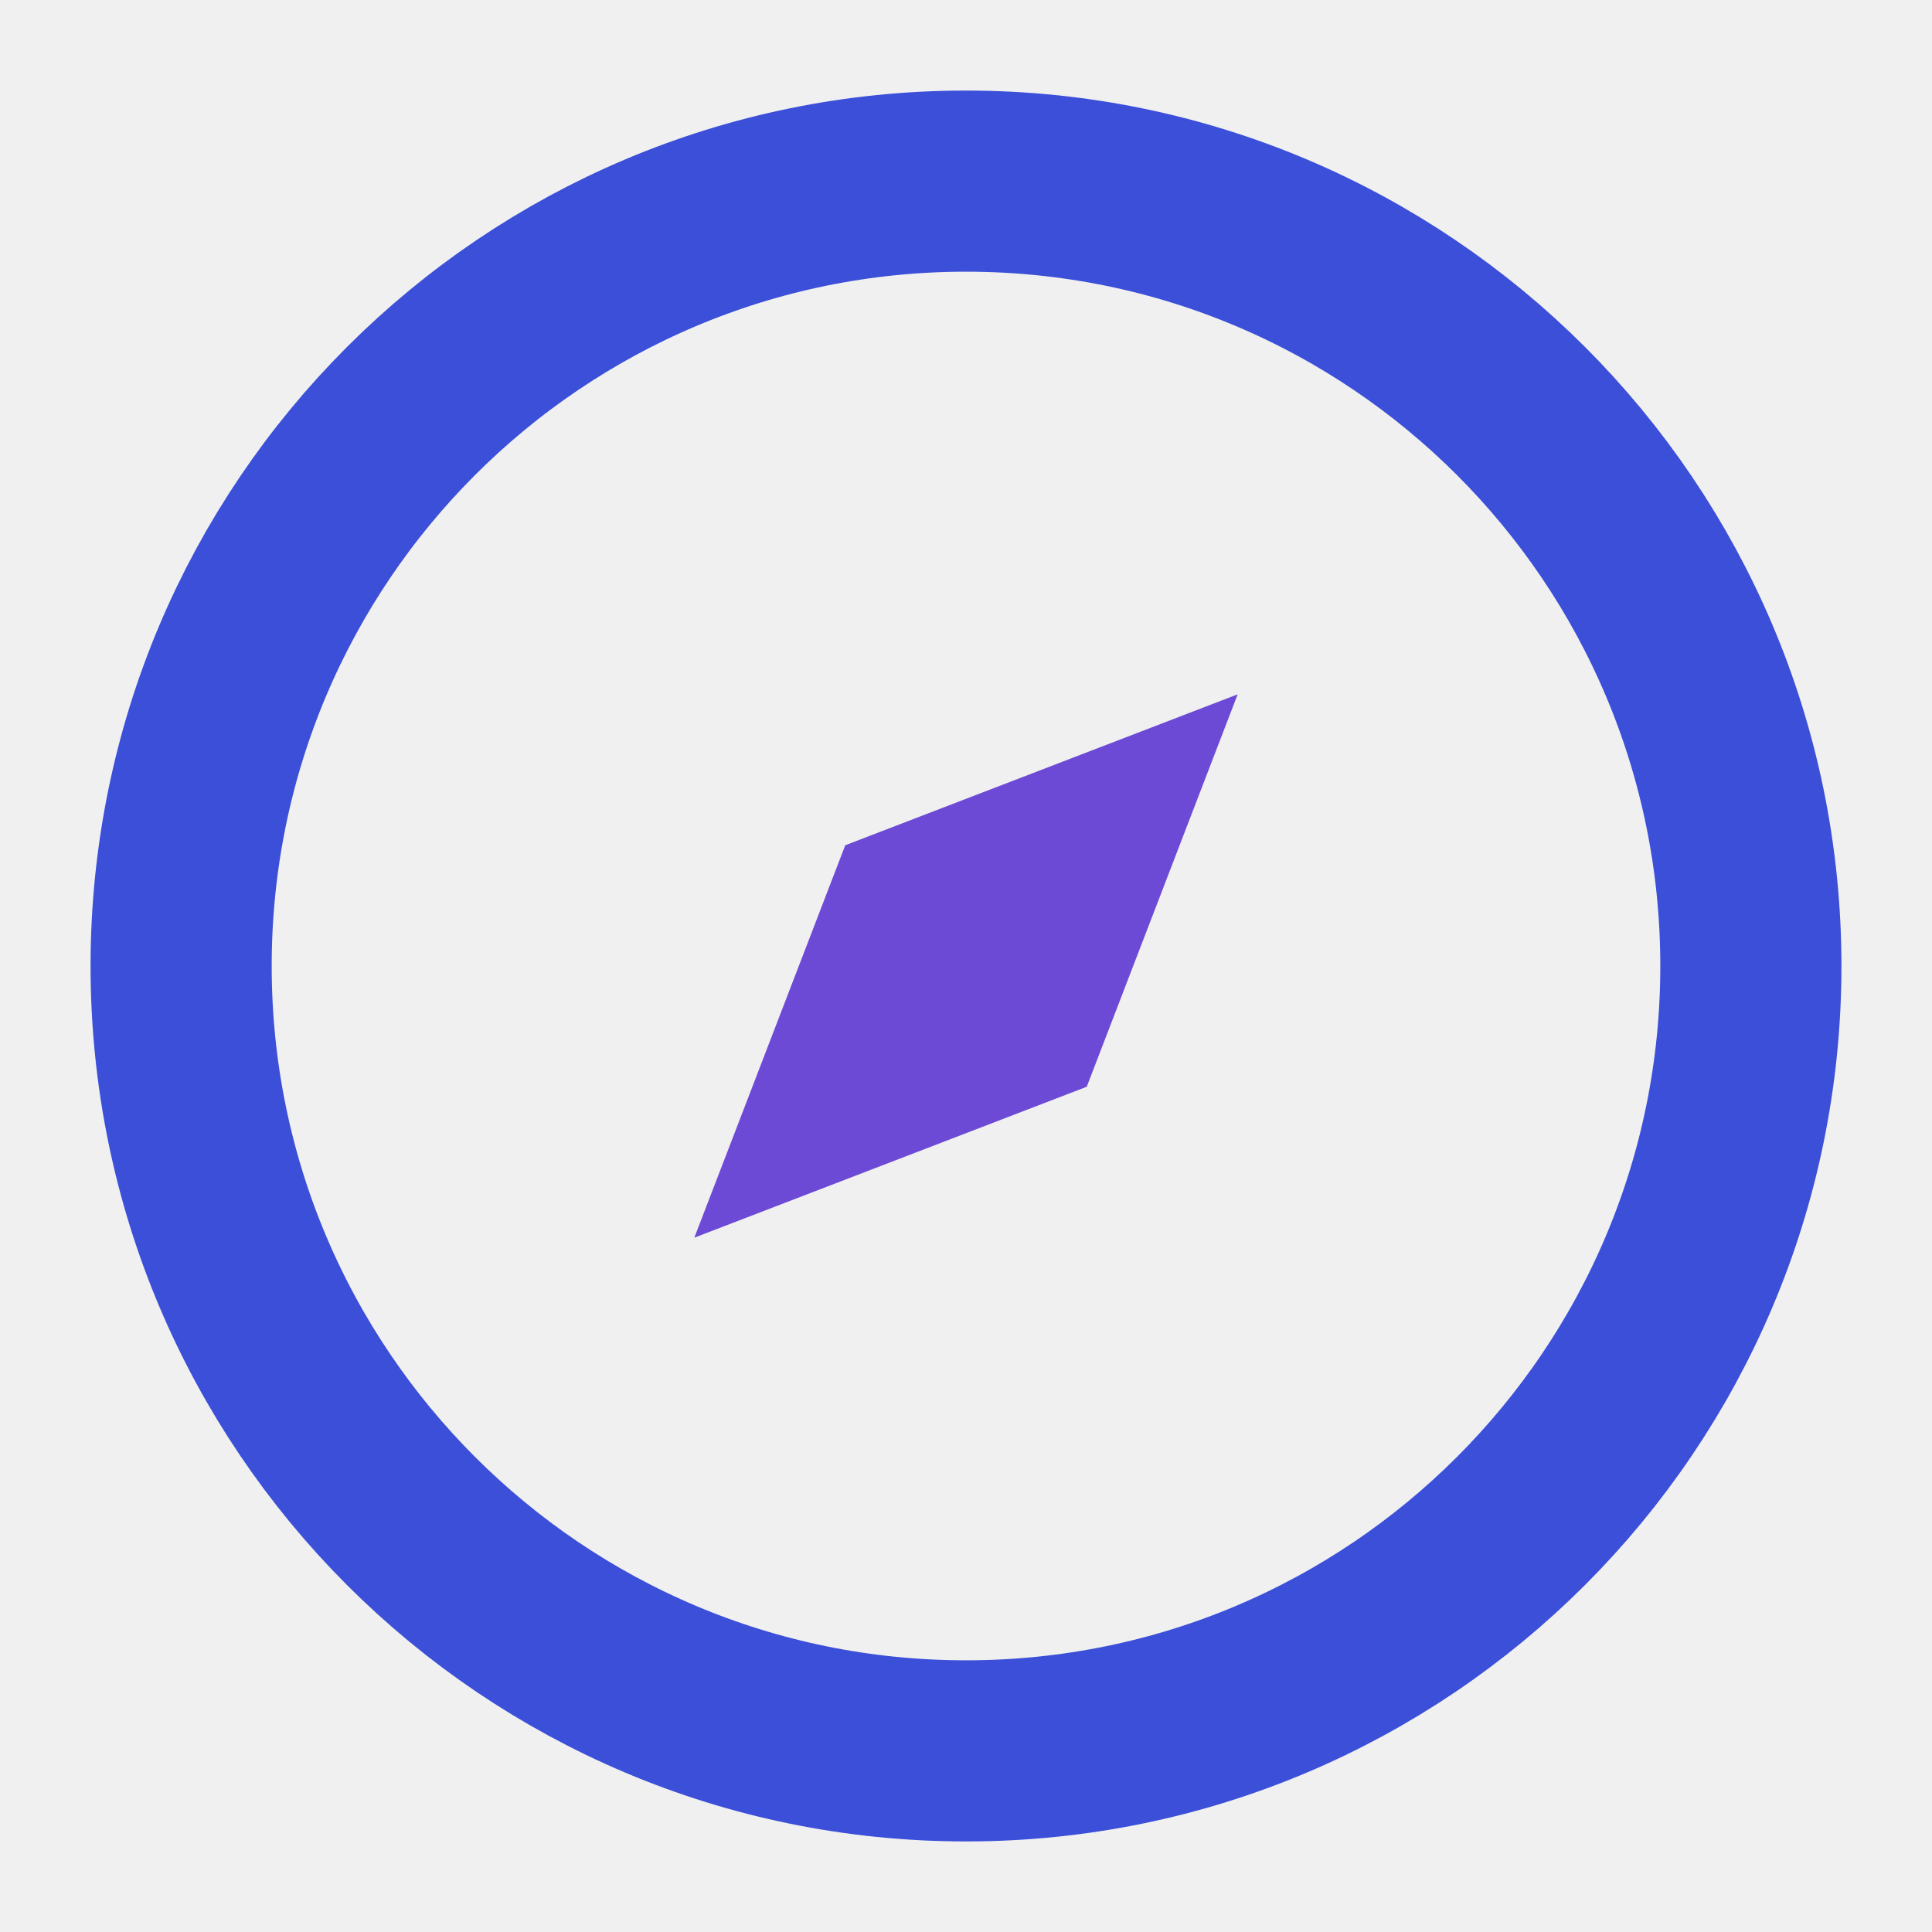
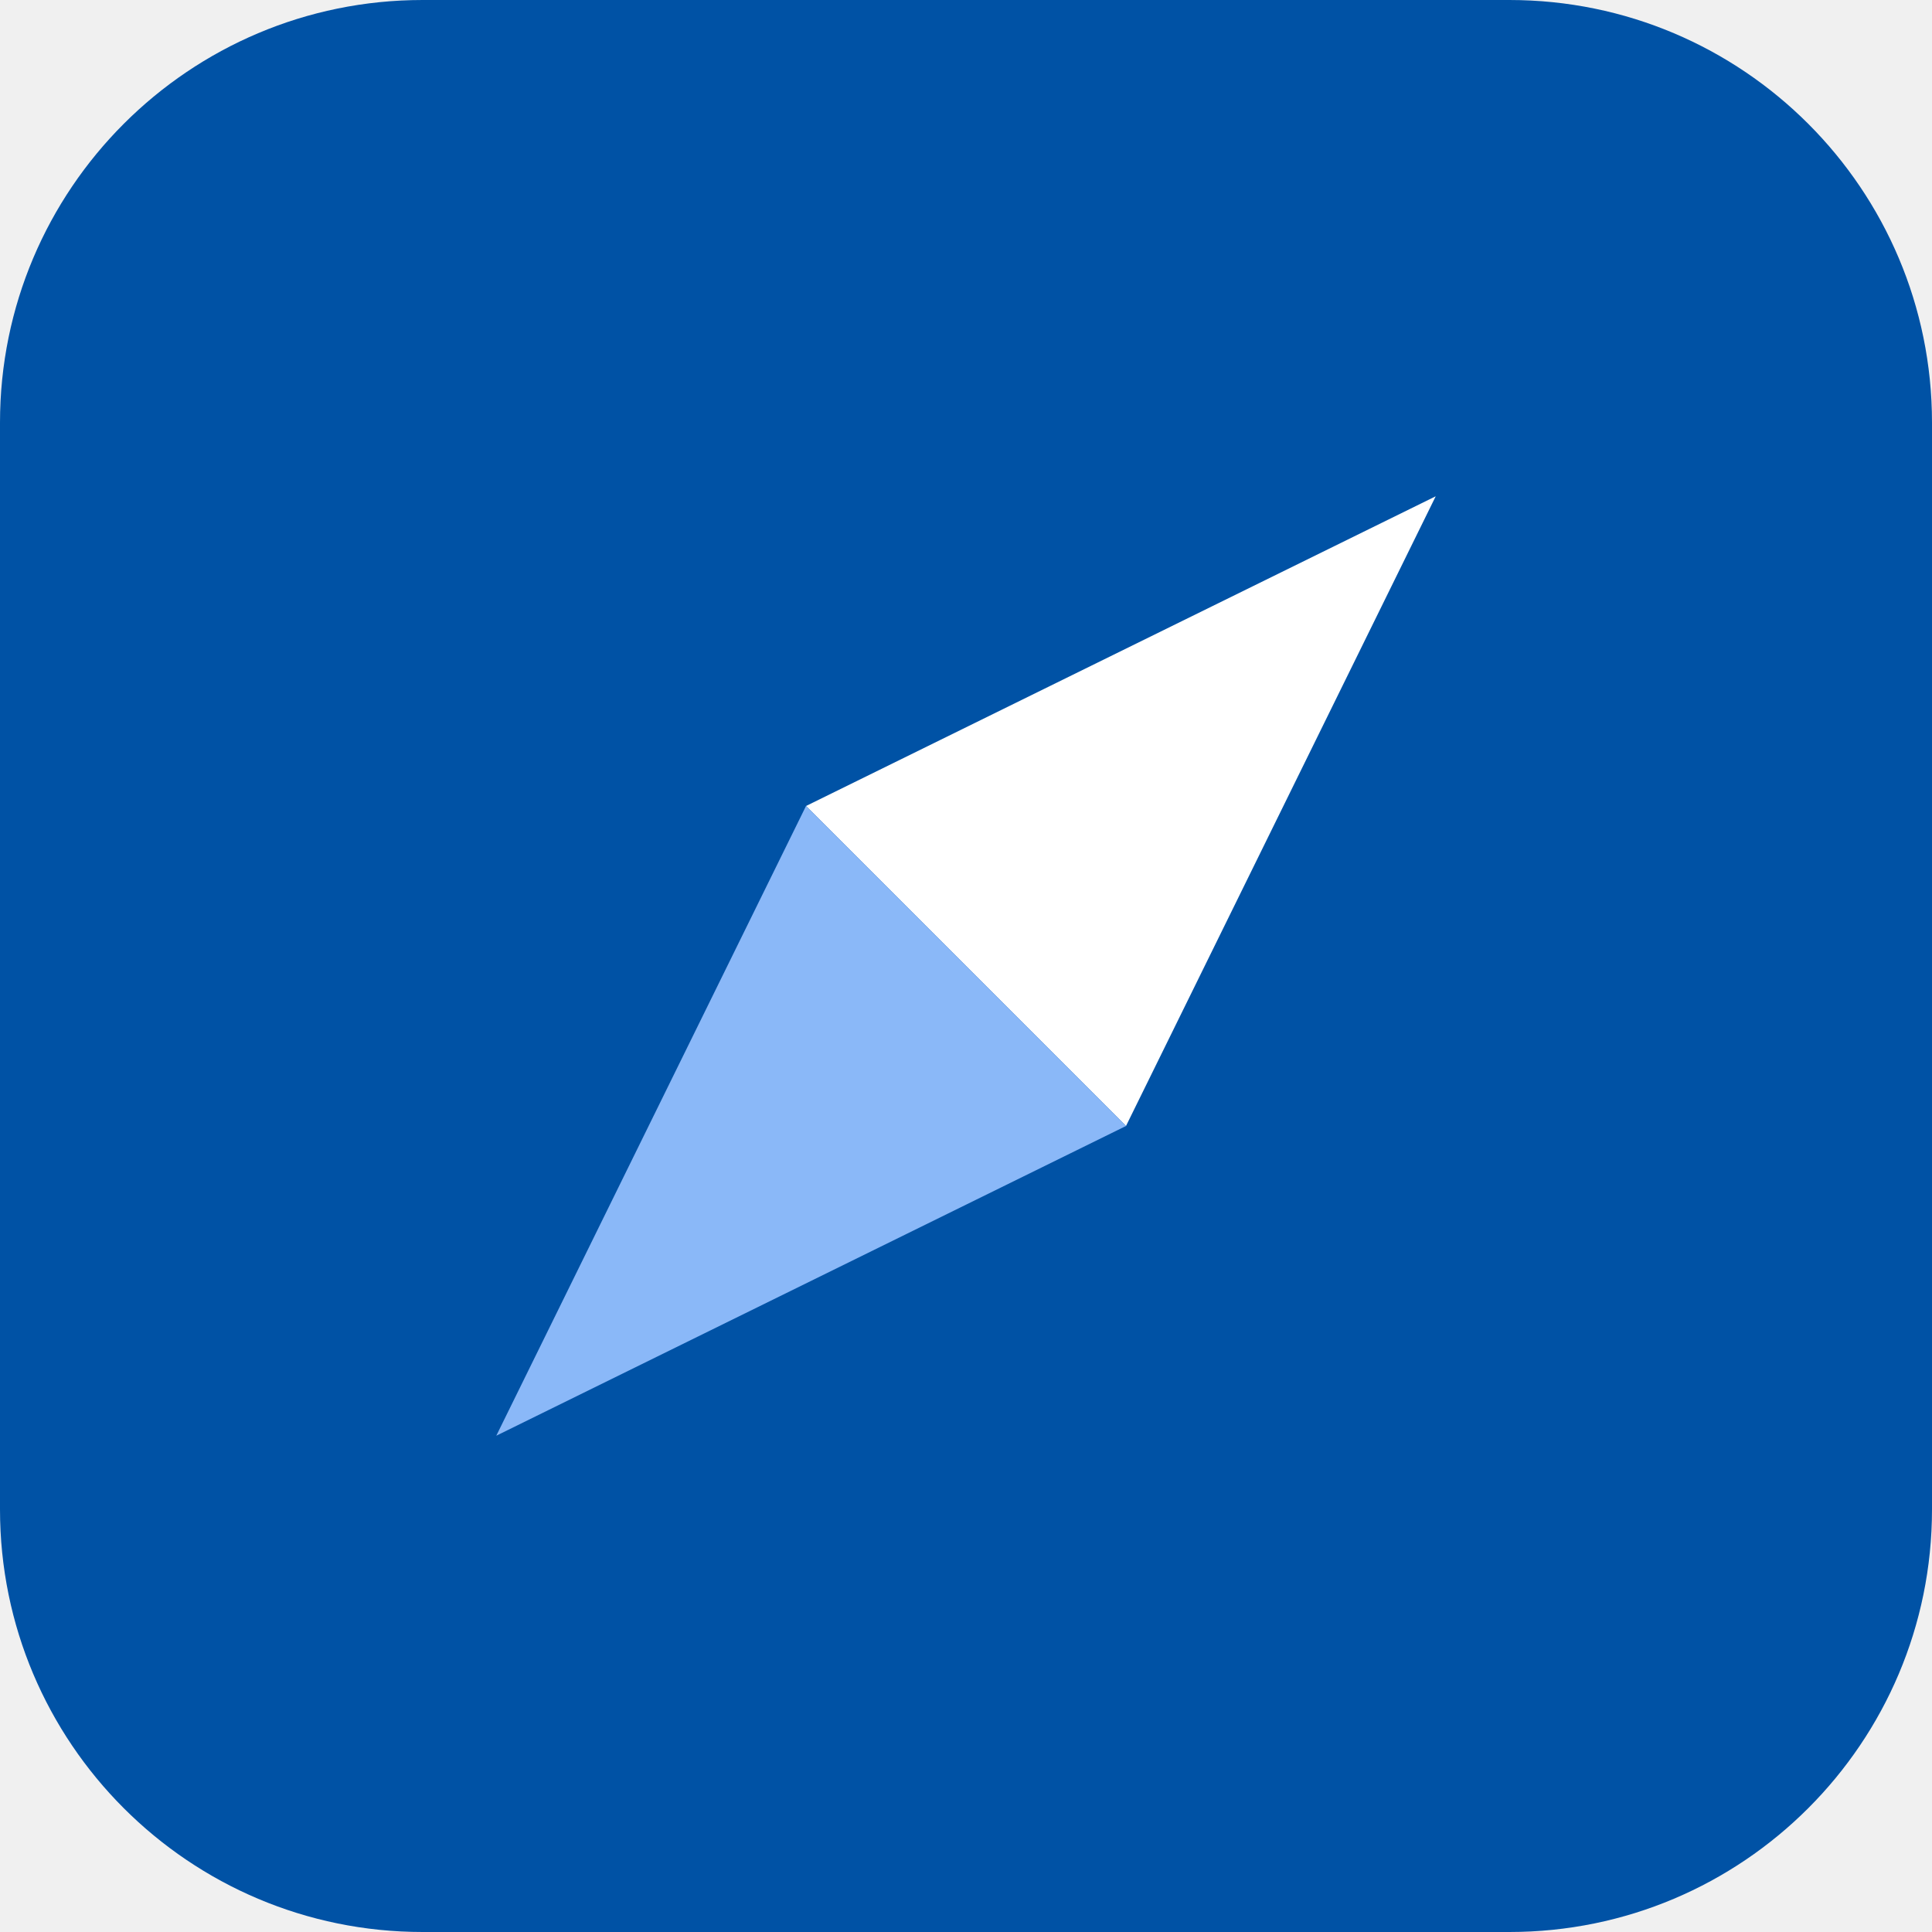
- <svg xmlns="http://www.w3.org/2000/svg" viewBox="0 0 32 32" fill="none">
-   <circle cx="16" cy="16" r="13" stroke="#3b4fd8" stroke-width="3" />
-   <path d="M20.5 11.5 18 18l-6.5 2.5L14 14z" fill="#6d4ad6" />
+ <svg xmlns="http://www.w3.org/2000/svg" viewBox="0 0 64 64" width="64" height="64" role="img" aria-label="Kompas kompetencji – propozycja 2">
+   <rect width="64" height="64" rx="14" fill="#0052a5" />
+   <polygon points="47.56 16.44 37.3 37.3 26.7 26.7" fill="#ffffff" />
+   <polygon points="16.44 47.56 37.3 37.3 26.7 26.7" fill="#8ab8f8" />
</svg>
